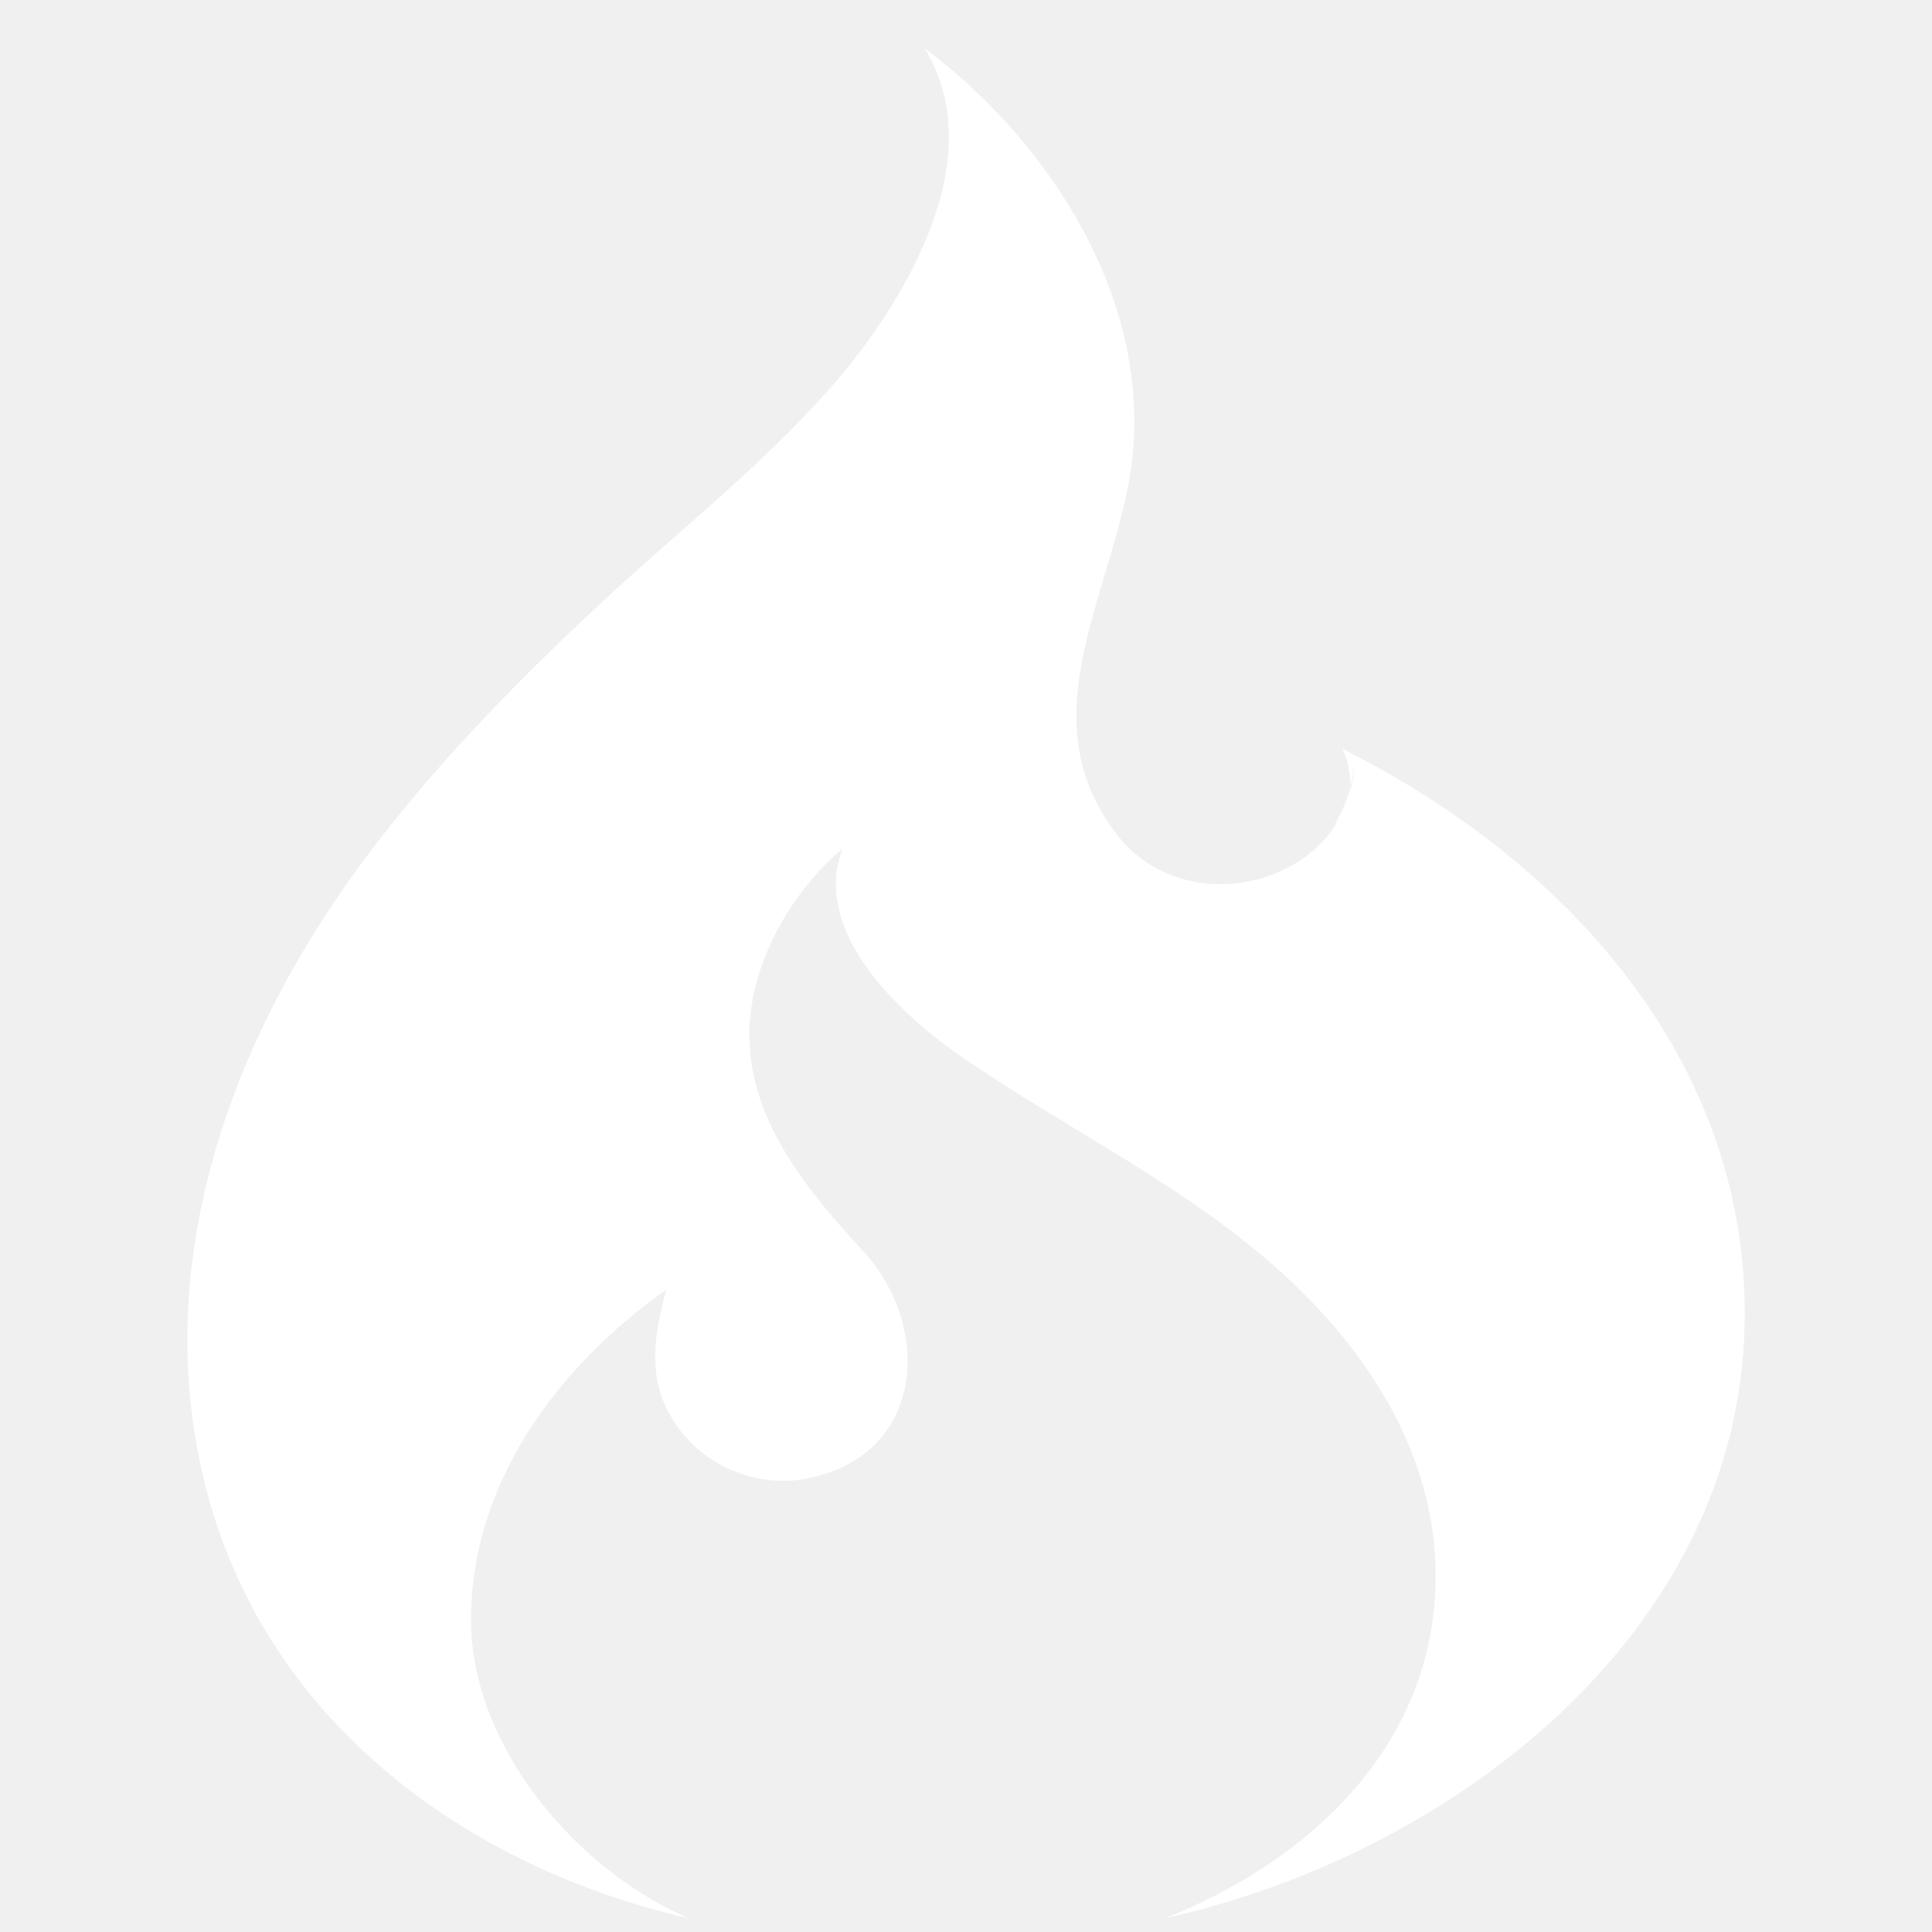
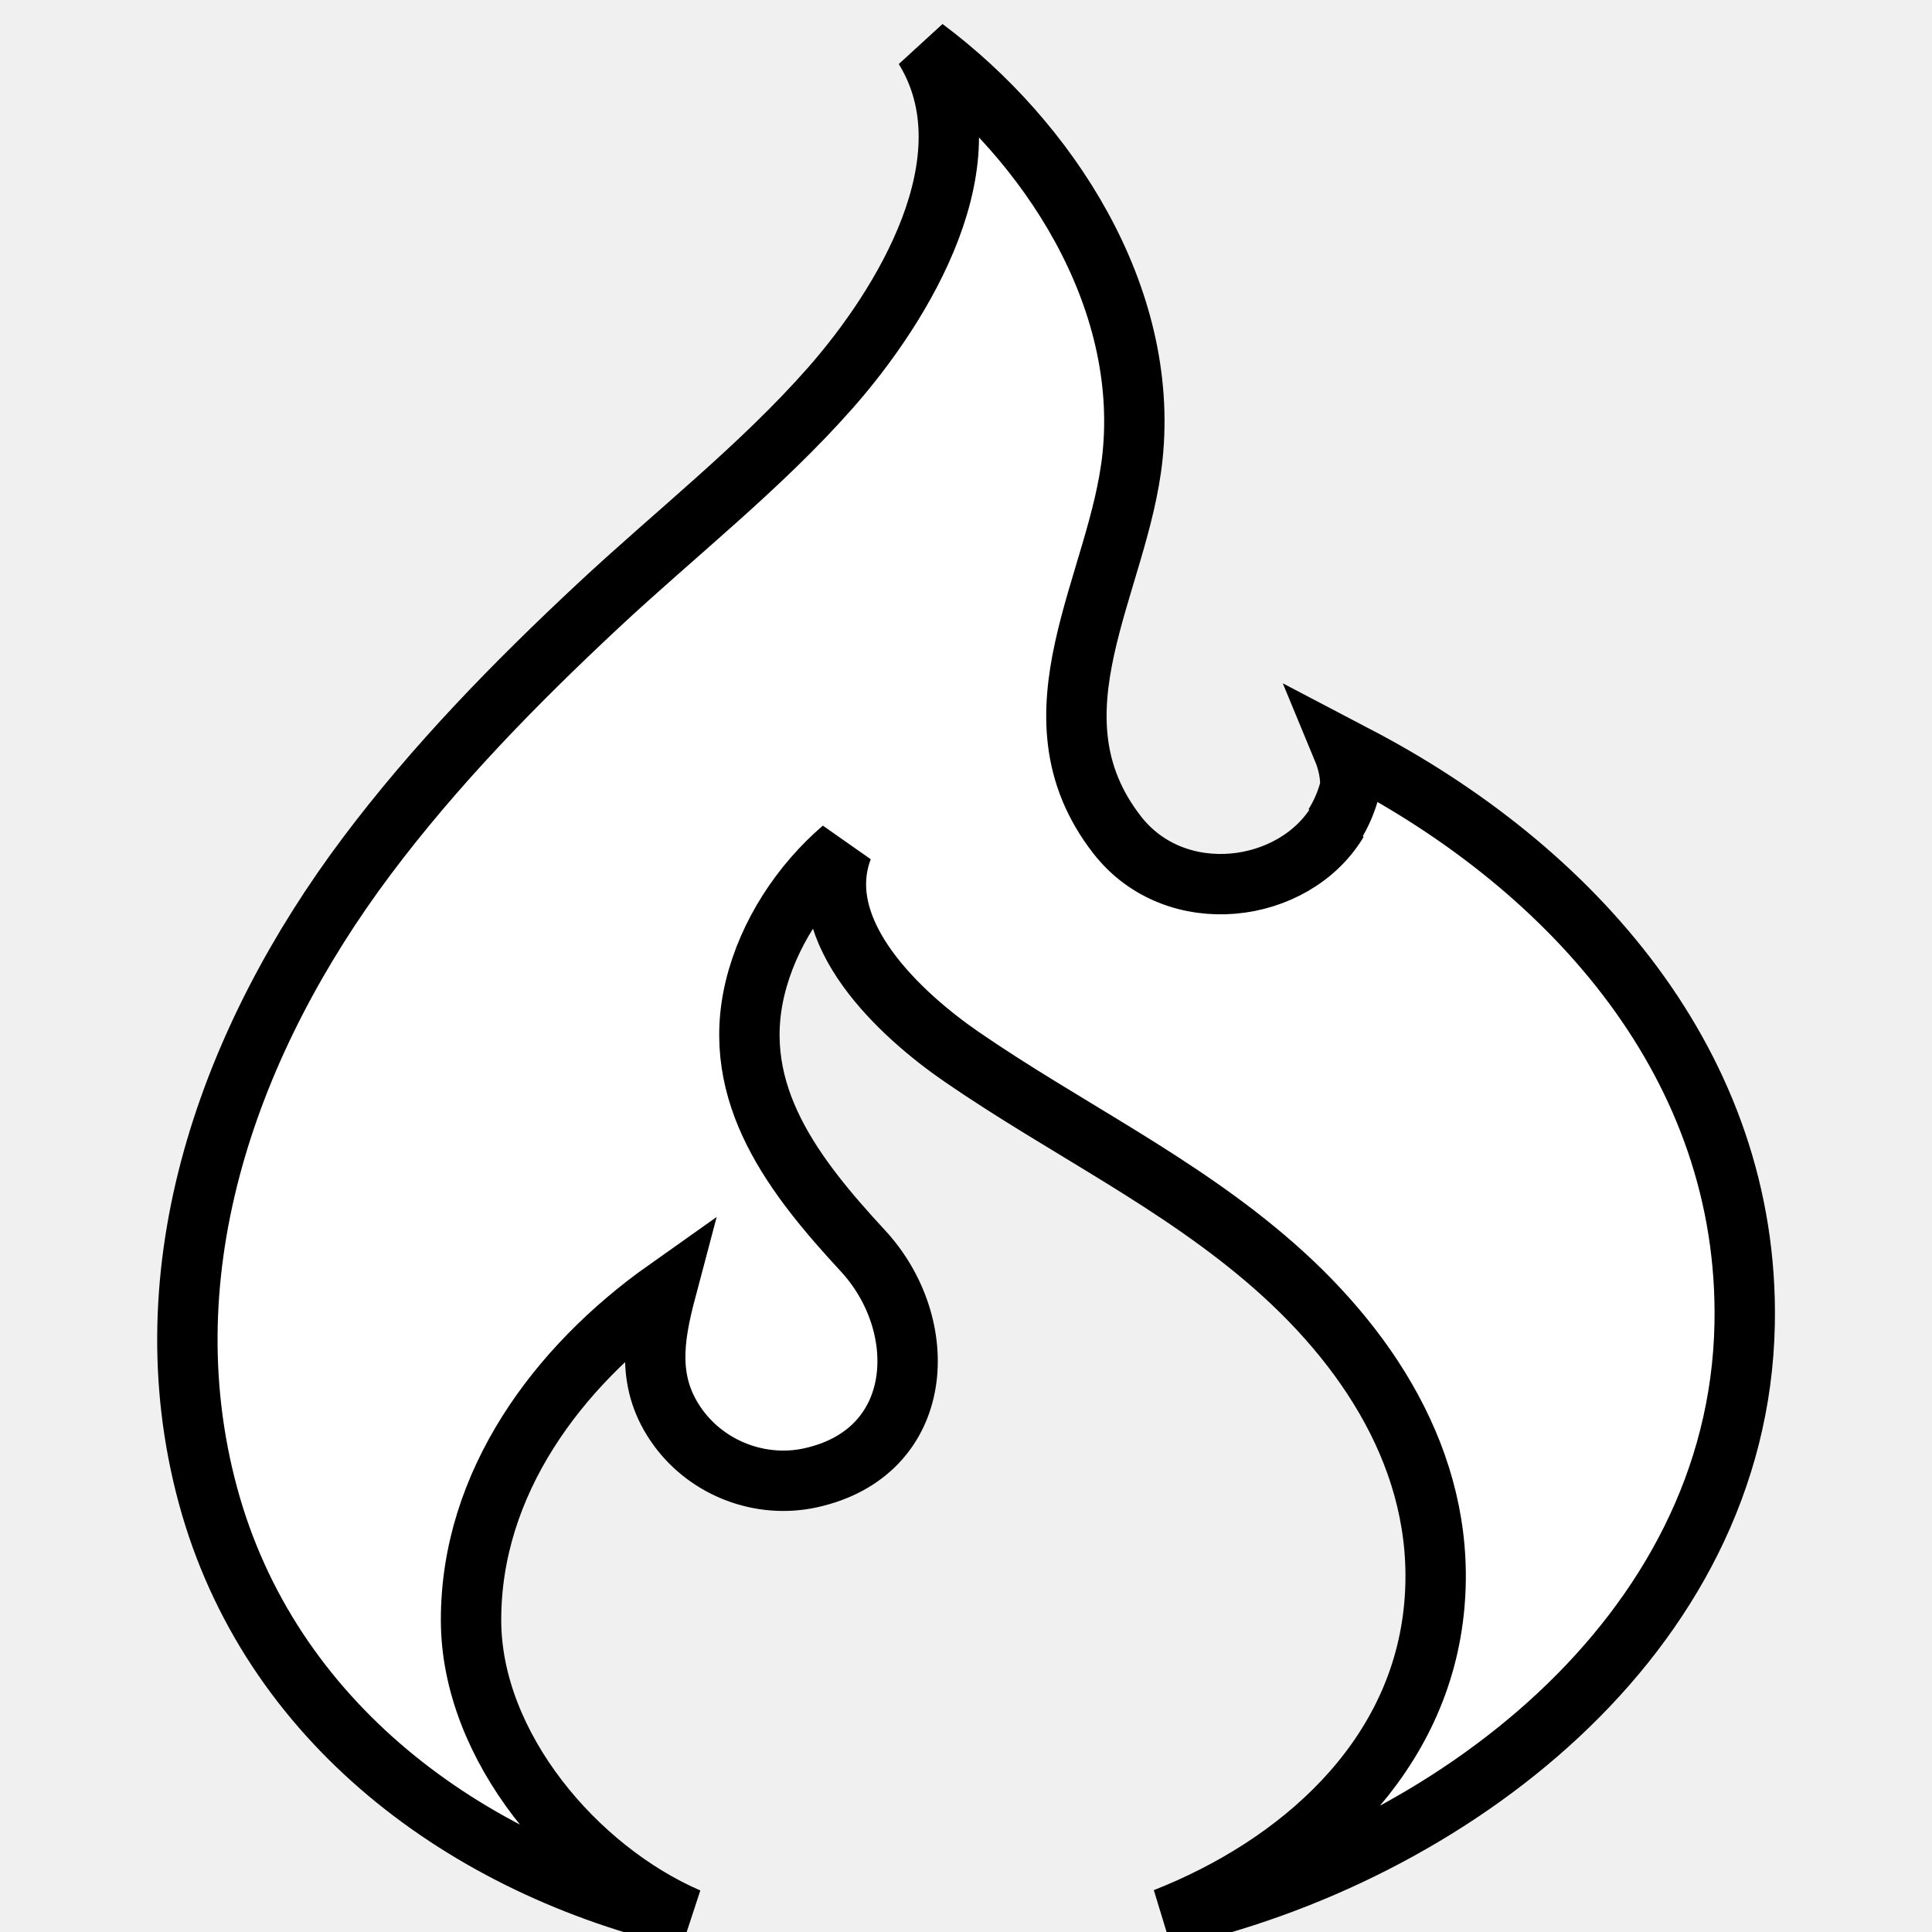
- <svg xmlns="http://www.w3.org/2000/svg" stroke="currentColor" fill="white" stroke-width="0" version="1.1" viewBox="0 0 32 32" height="1.5em" width="1.5em">
+ <svg xmlns="http://www.w3.org/2000/svg" stroke="currentColor" fill="white" stroke-width="1" version="1.1" viewBox="0 0 32 32" height="1.5em" width="1.5em">
  <path d="M22.427 12.503c-0.066-0.034-0.123-0.069-0.19-0.104 0.1 0.241 0.132 0.447 0.129 0.63 0.035-0.149 0.059-0.302 0.062-0.462 0.002 0.198-0.022 0.385-0.068 0.558 0.003-0.031 0.006-0.063 0.006-0.096-0.055 0.23-0.146 0.444-0.268 0.639 0.021-0.020 0.040-0.041 0.059-0.063-0.72 1.205-2.684 1.468-3.653 0.224-1.555-1.998 0.032-4.151 0.254-6.266 0.278-2.651-1.384-5.225-3.446-6.765 1.135 1.837-0.361 4.266-1.557 5.625-1.16 1.317-2.572 2.417-3.852 3.613-1.376 1.285-2.699 2.639-3.83 4.147-2.262 3.018-3.648 6.815-2.63 10.581 1.017 3.764 4.277 6.16 7.958 7.007-1.857-0.803-3.595-2.843-3.599-4.931-0.005-2.276 1.437-4.209 3.232-5.479-0.216 0.815-0.333 1.56 0.201 2.289 0.497 0.678 1.367 1.007 2.188 0.828 1.919-0.42 2.008-2.53 0.87-3.76-1.125-1.217-2.214-2.593-1.785-4.358 0.215-0.885 0.758-1.714 1.447-2.306-0.529 1.391 0.975 2.762 1.965 3.445 1.719 1.185 3.604 2.081 5.185 3.47 1.662 1.46 2.89 3.434 2.642 5.724-0.269 2.482-2.241 4.208-4.453 5.079 4.674-1.032 9.504-4.66 9.603-9.844 0.082-4.265-2.844-7.547-6.468-9.426z" />
</svg>
